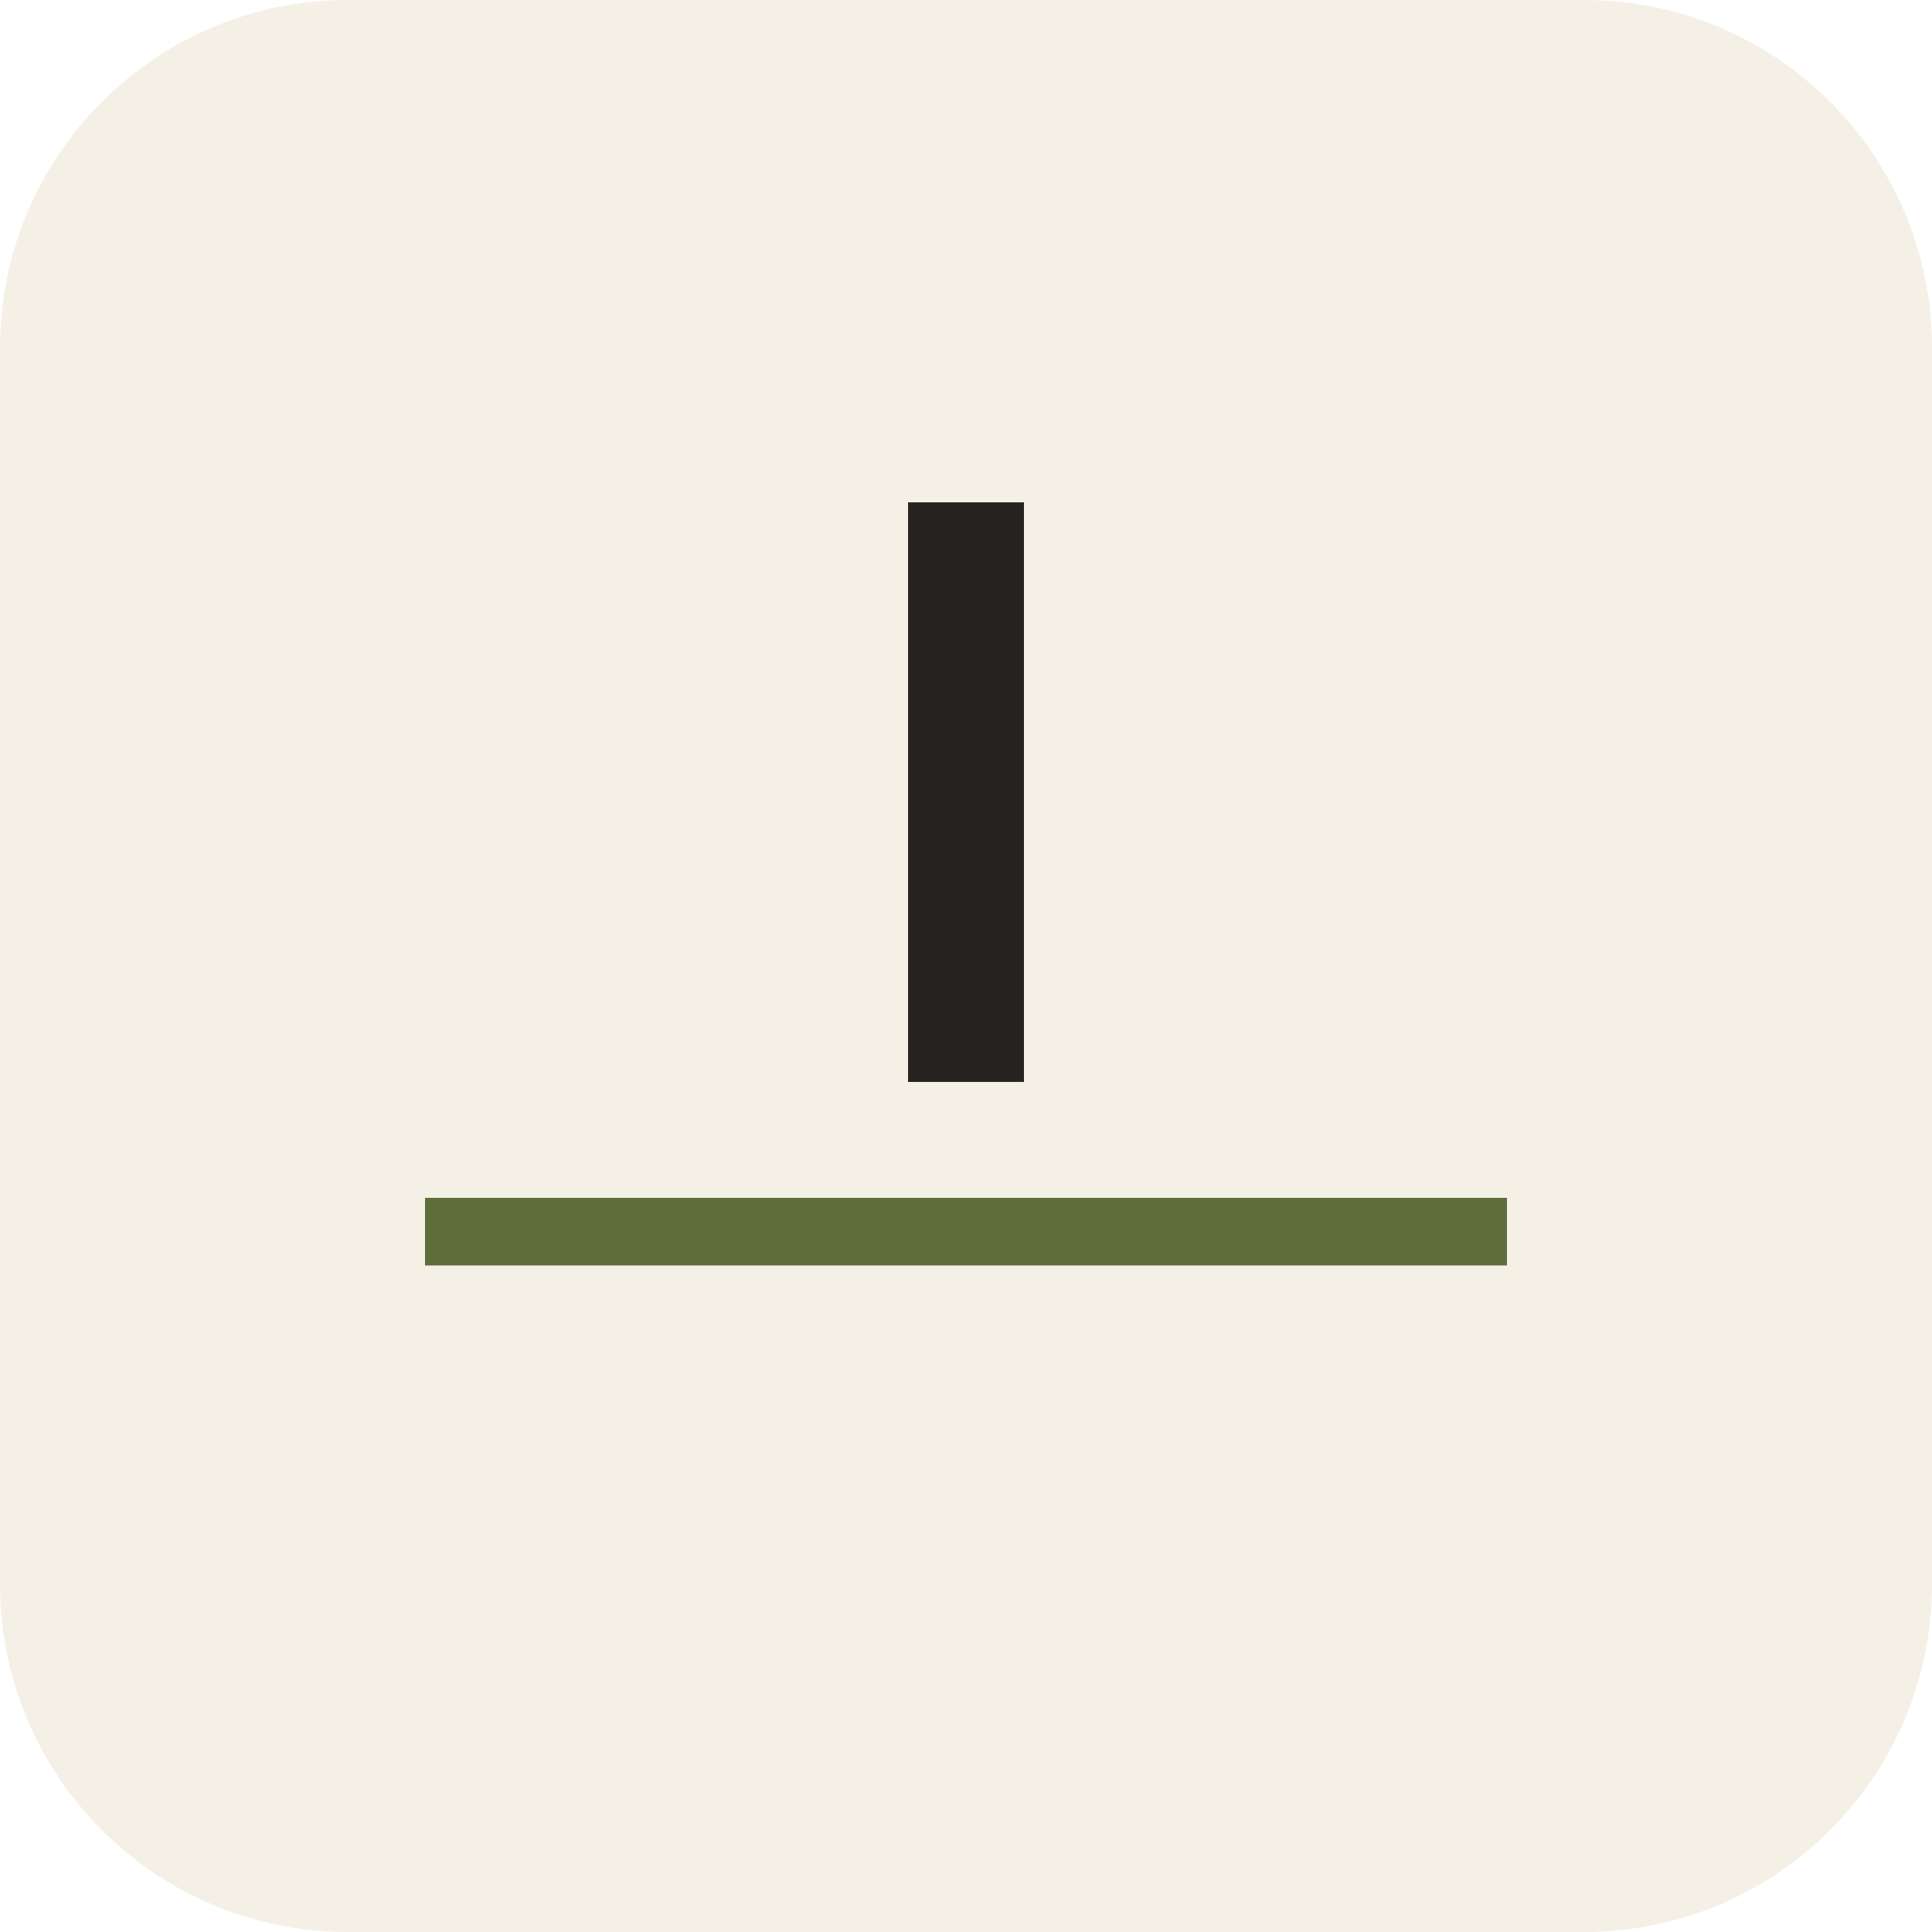
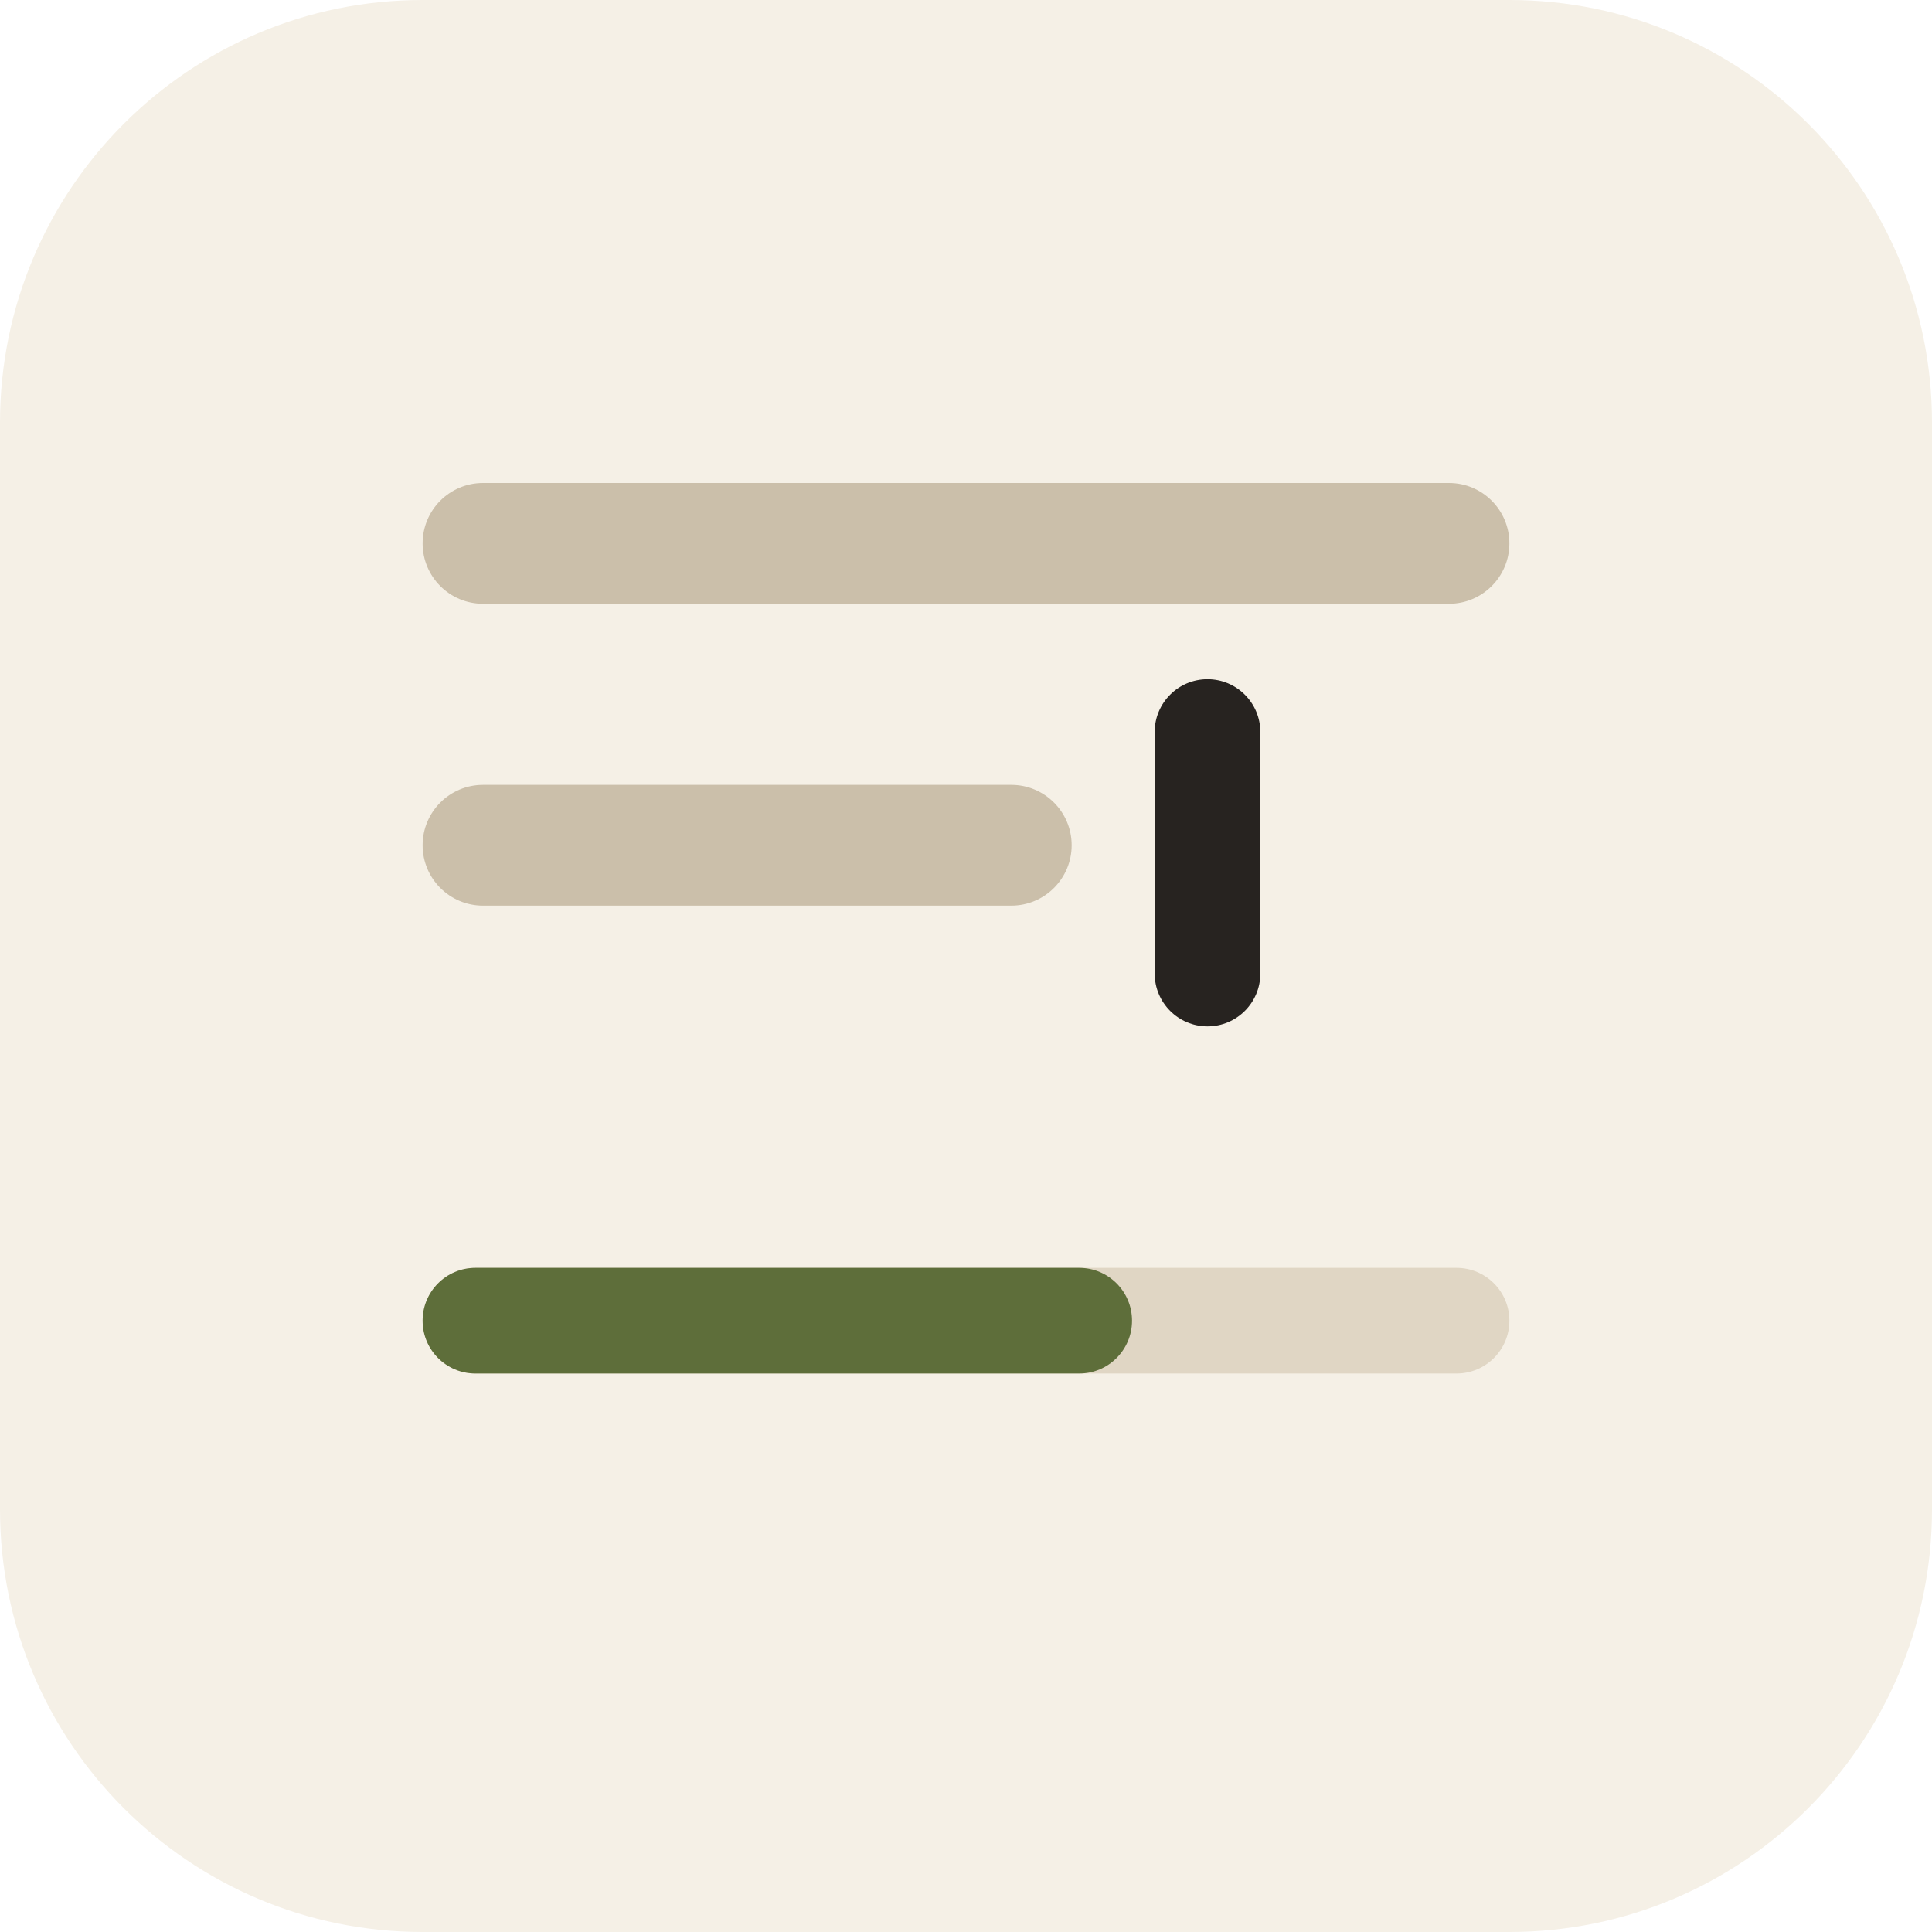
- <svg xmlns="http://www.w3.org/2000/svg" viewBox="0 0 100 100">
-   <rect width="100" height="100" rx="18" fill="#F5F0E6" />
-   <rect x="47" y="26" width="6" height="30" fill="#272320" />
-   <rect x="22" y="62" width="56" height="3.5" fill="#5E6E3A" />
+ <svg xmlns="http://www.w3.org/2000/svg" viewBox="0 0 512 512">
+   <rect width="512" height="512" rx="112" fill="#F5F0E6" />
+   <g transform="translate(256 256) scale(1) translate(-256 -256)">
+     <rect x="112" y="128" width="288" height="32" rx="16" fill="#CBBFAA" />
+     <rect x="112" y="208" width="172" height="32" rx="16" fill="#CBBFAA" />
+     <rect x="306" y="180" width="28" height="92" rx="14" fill="#272320" />
+     <rect x="112" y="336" width="288" height="28" rx="14" fill="#E0D6C4" />
+     <rect x="112" y="336" width="188" height="28" rx="14" fill="#5E6E3A" />
+   </g>
</svg>
